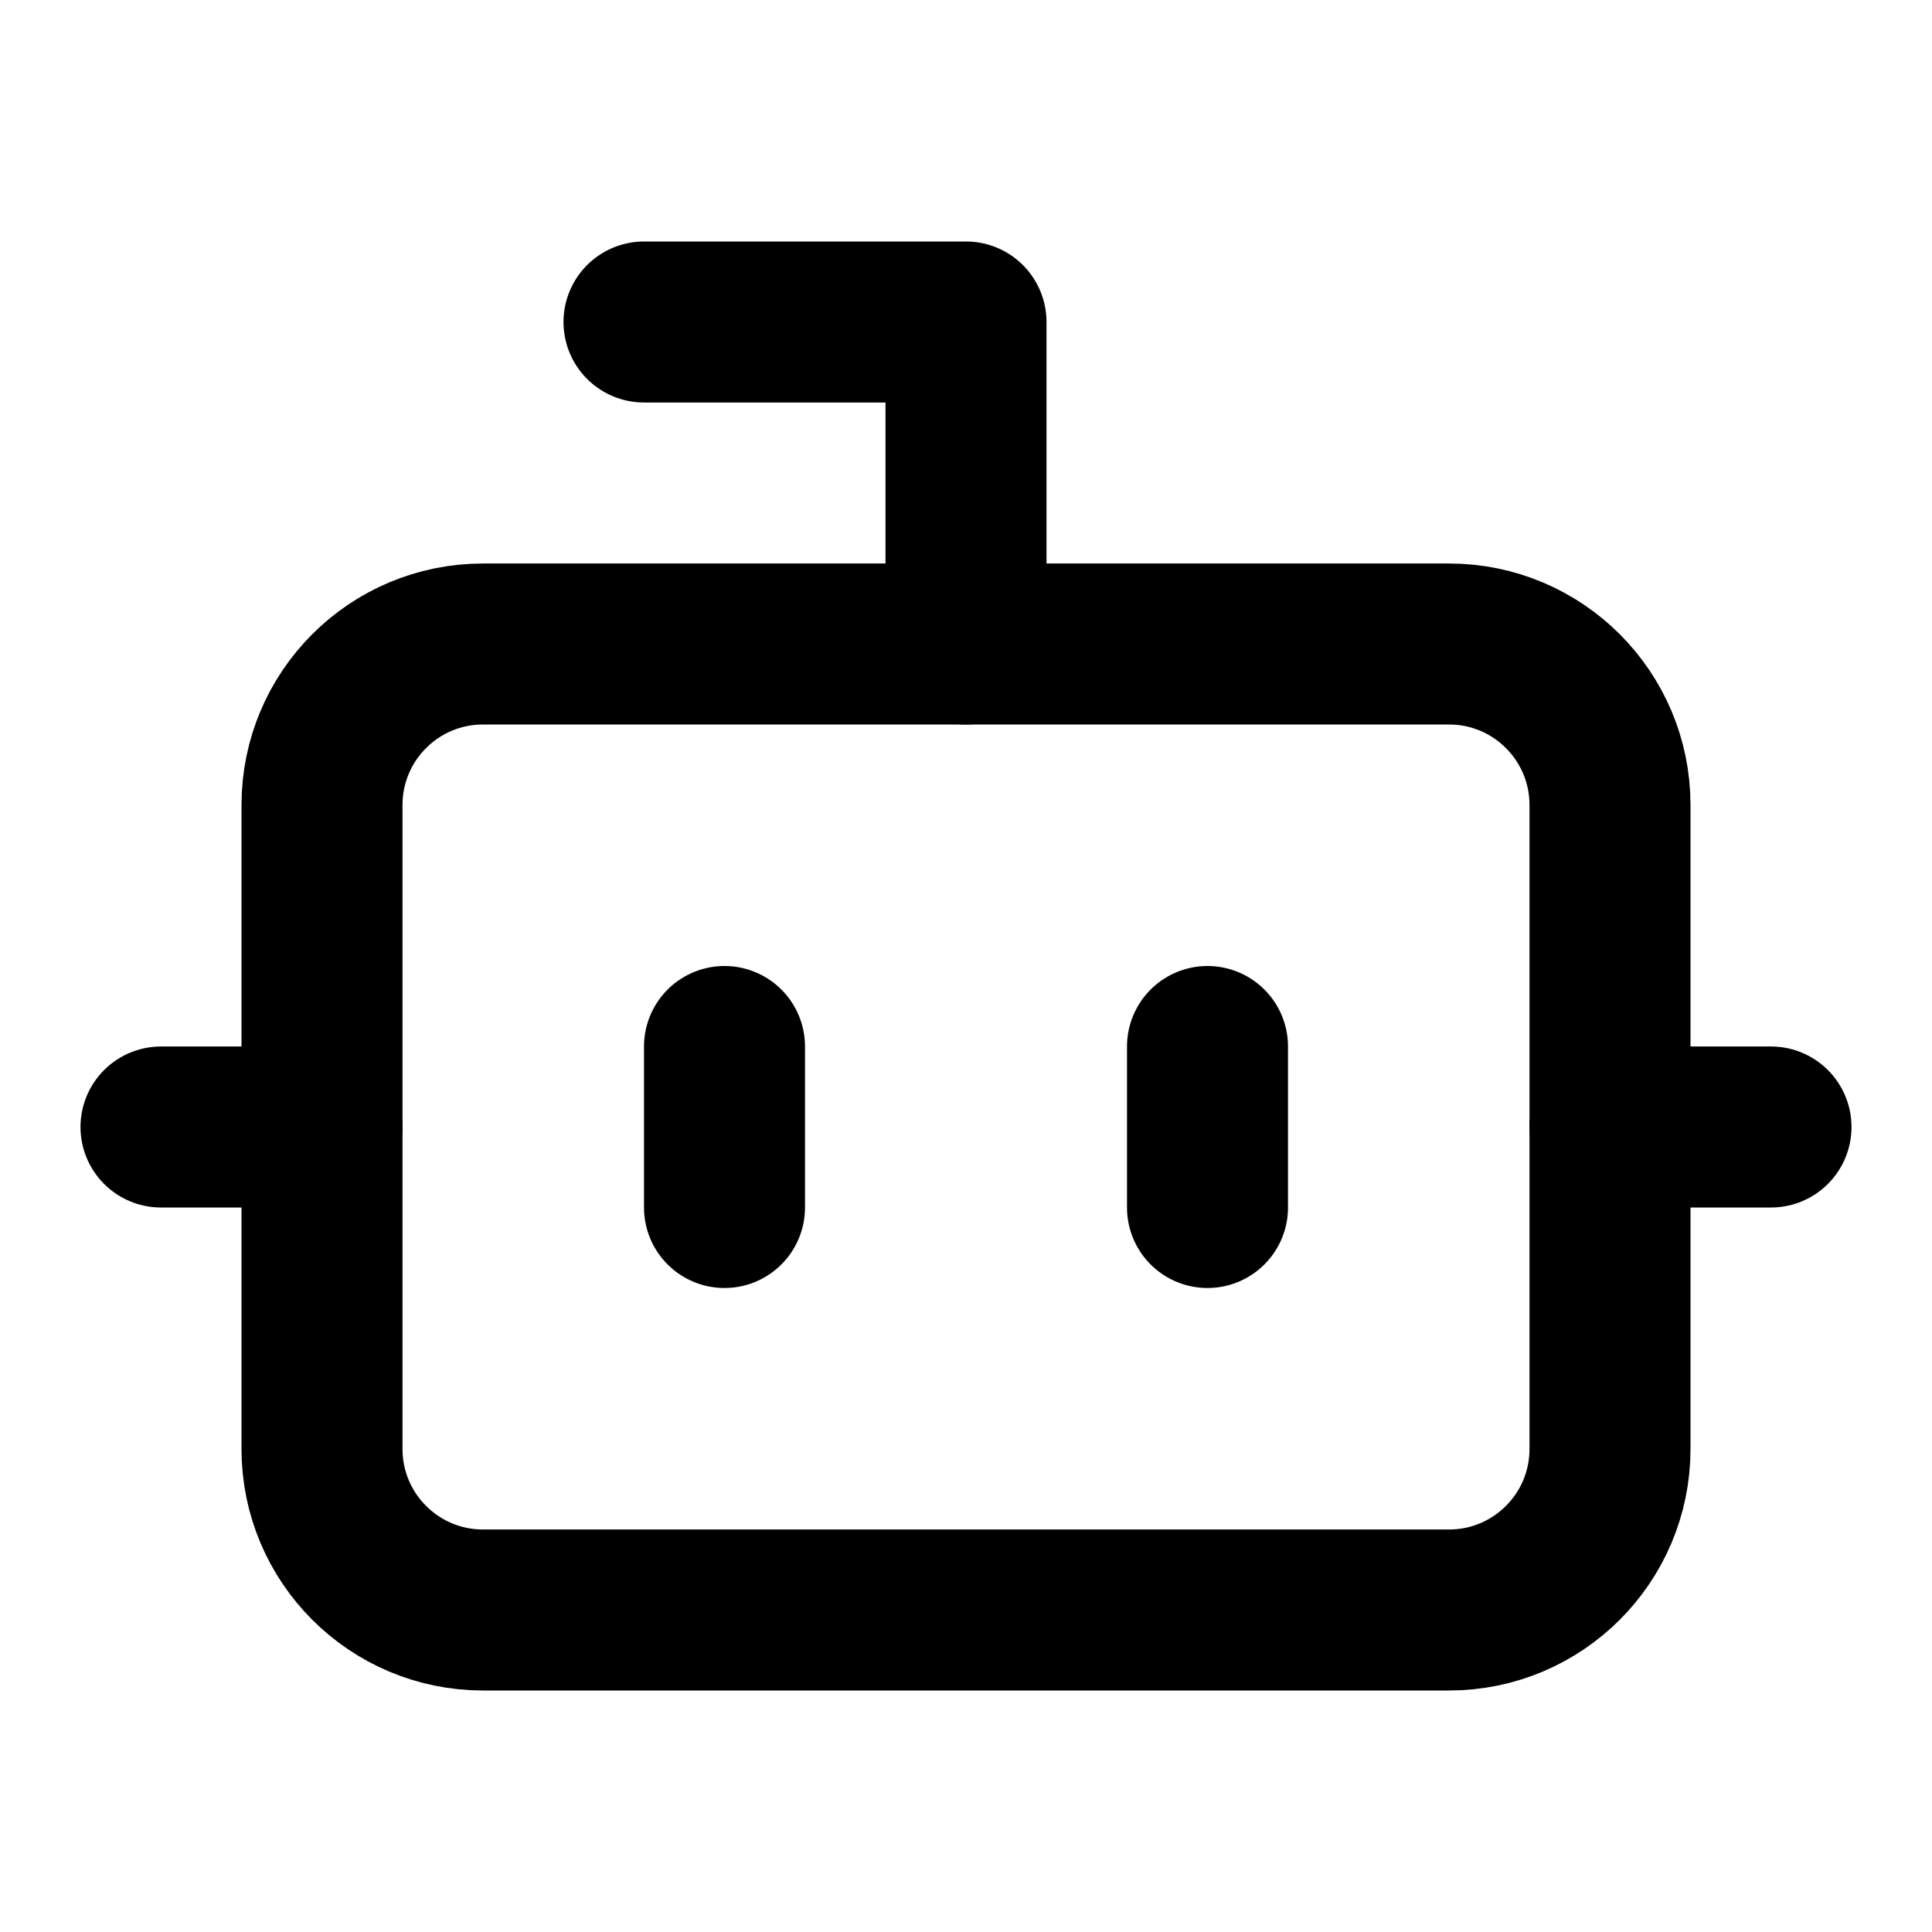
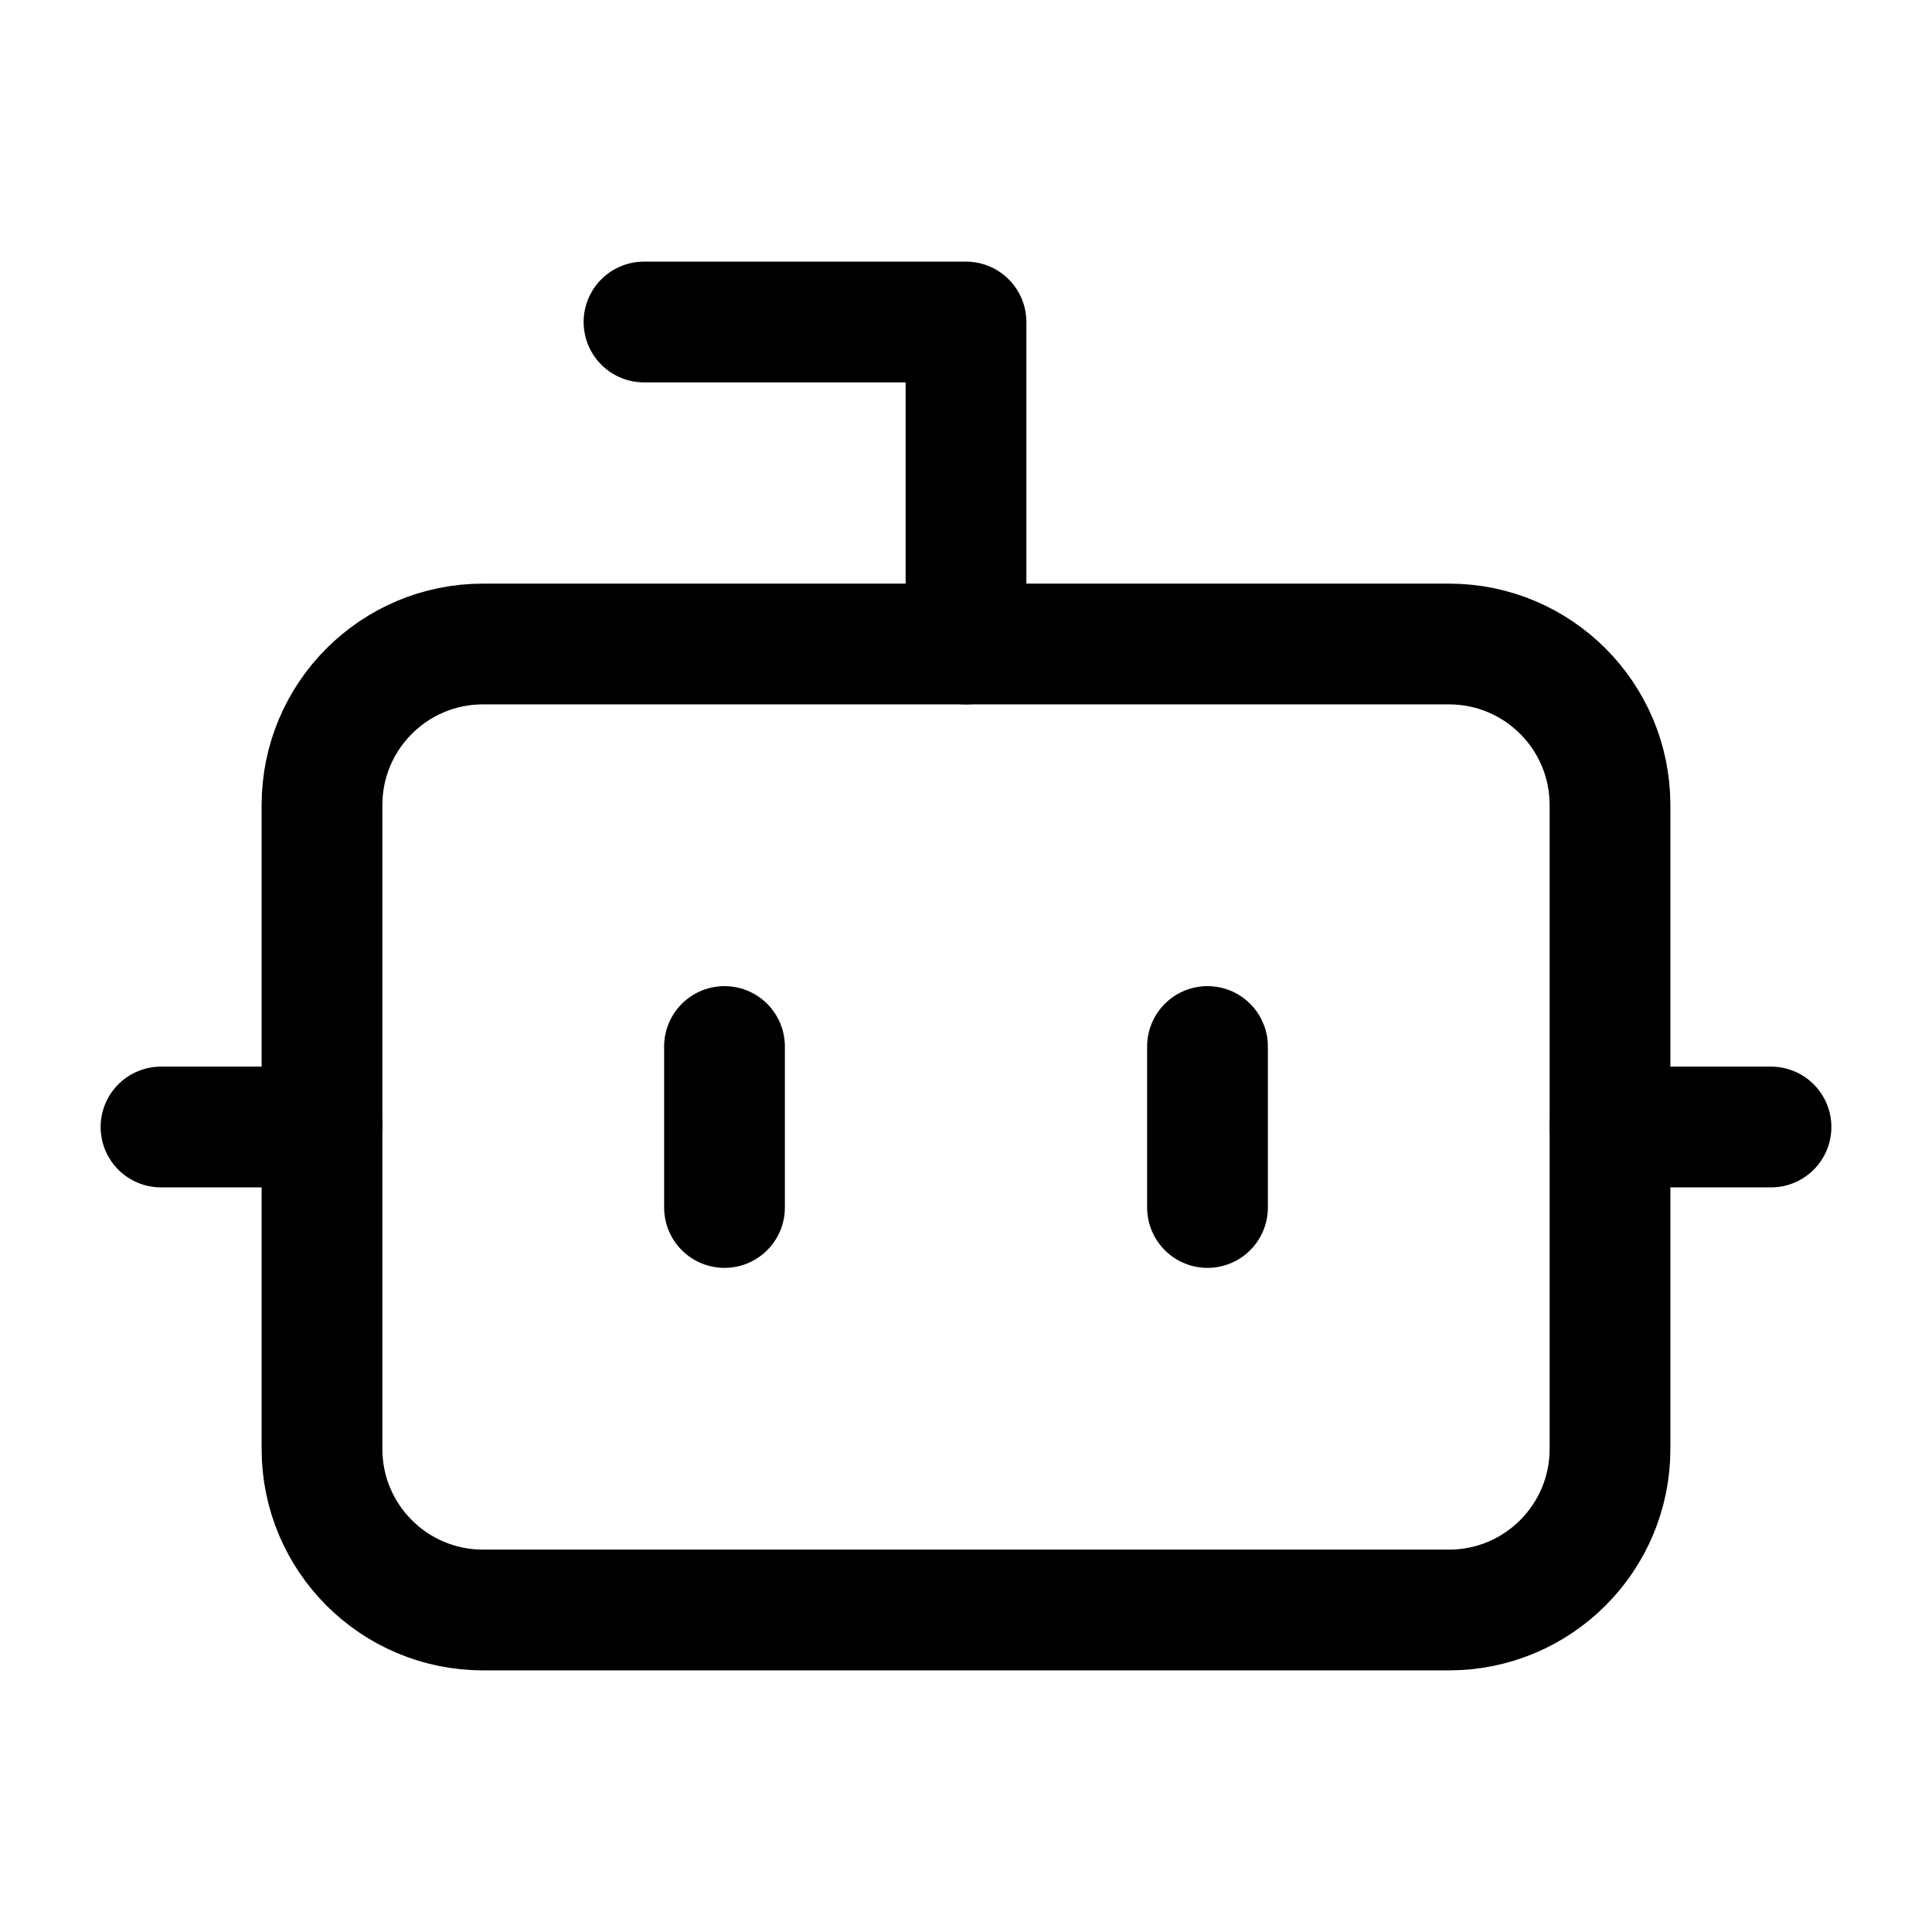
- <svg xmlns="http://www.w3.org/2000/svg" width="24" height="24" viewBox="0 0 24 24" fill="none" stroke="currentColor" stroke-width="2" stroke-linecap="round" stroke-linejoin="round">
+ <svg xmlns="http://www.w3.org/2000/svg" width="24" height="24" viewBox="0 0 24 24" fill="none" stroke="currentColor" stroke-width="1.5" stroke-linecap="round" stroke-linejoin="round">
  <path d="M12 8V4H8" />
  <rect width="16" height="12" x="4" y="8" rx="2" />
  <path d="M2 14h2" />
  <path d="M20 14h2" />
  <path d="M15 13v2" />
  <path d="M9 13v2" />
</svg>
